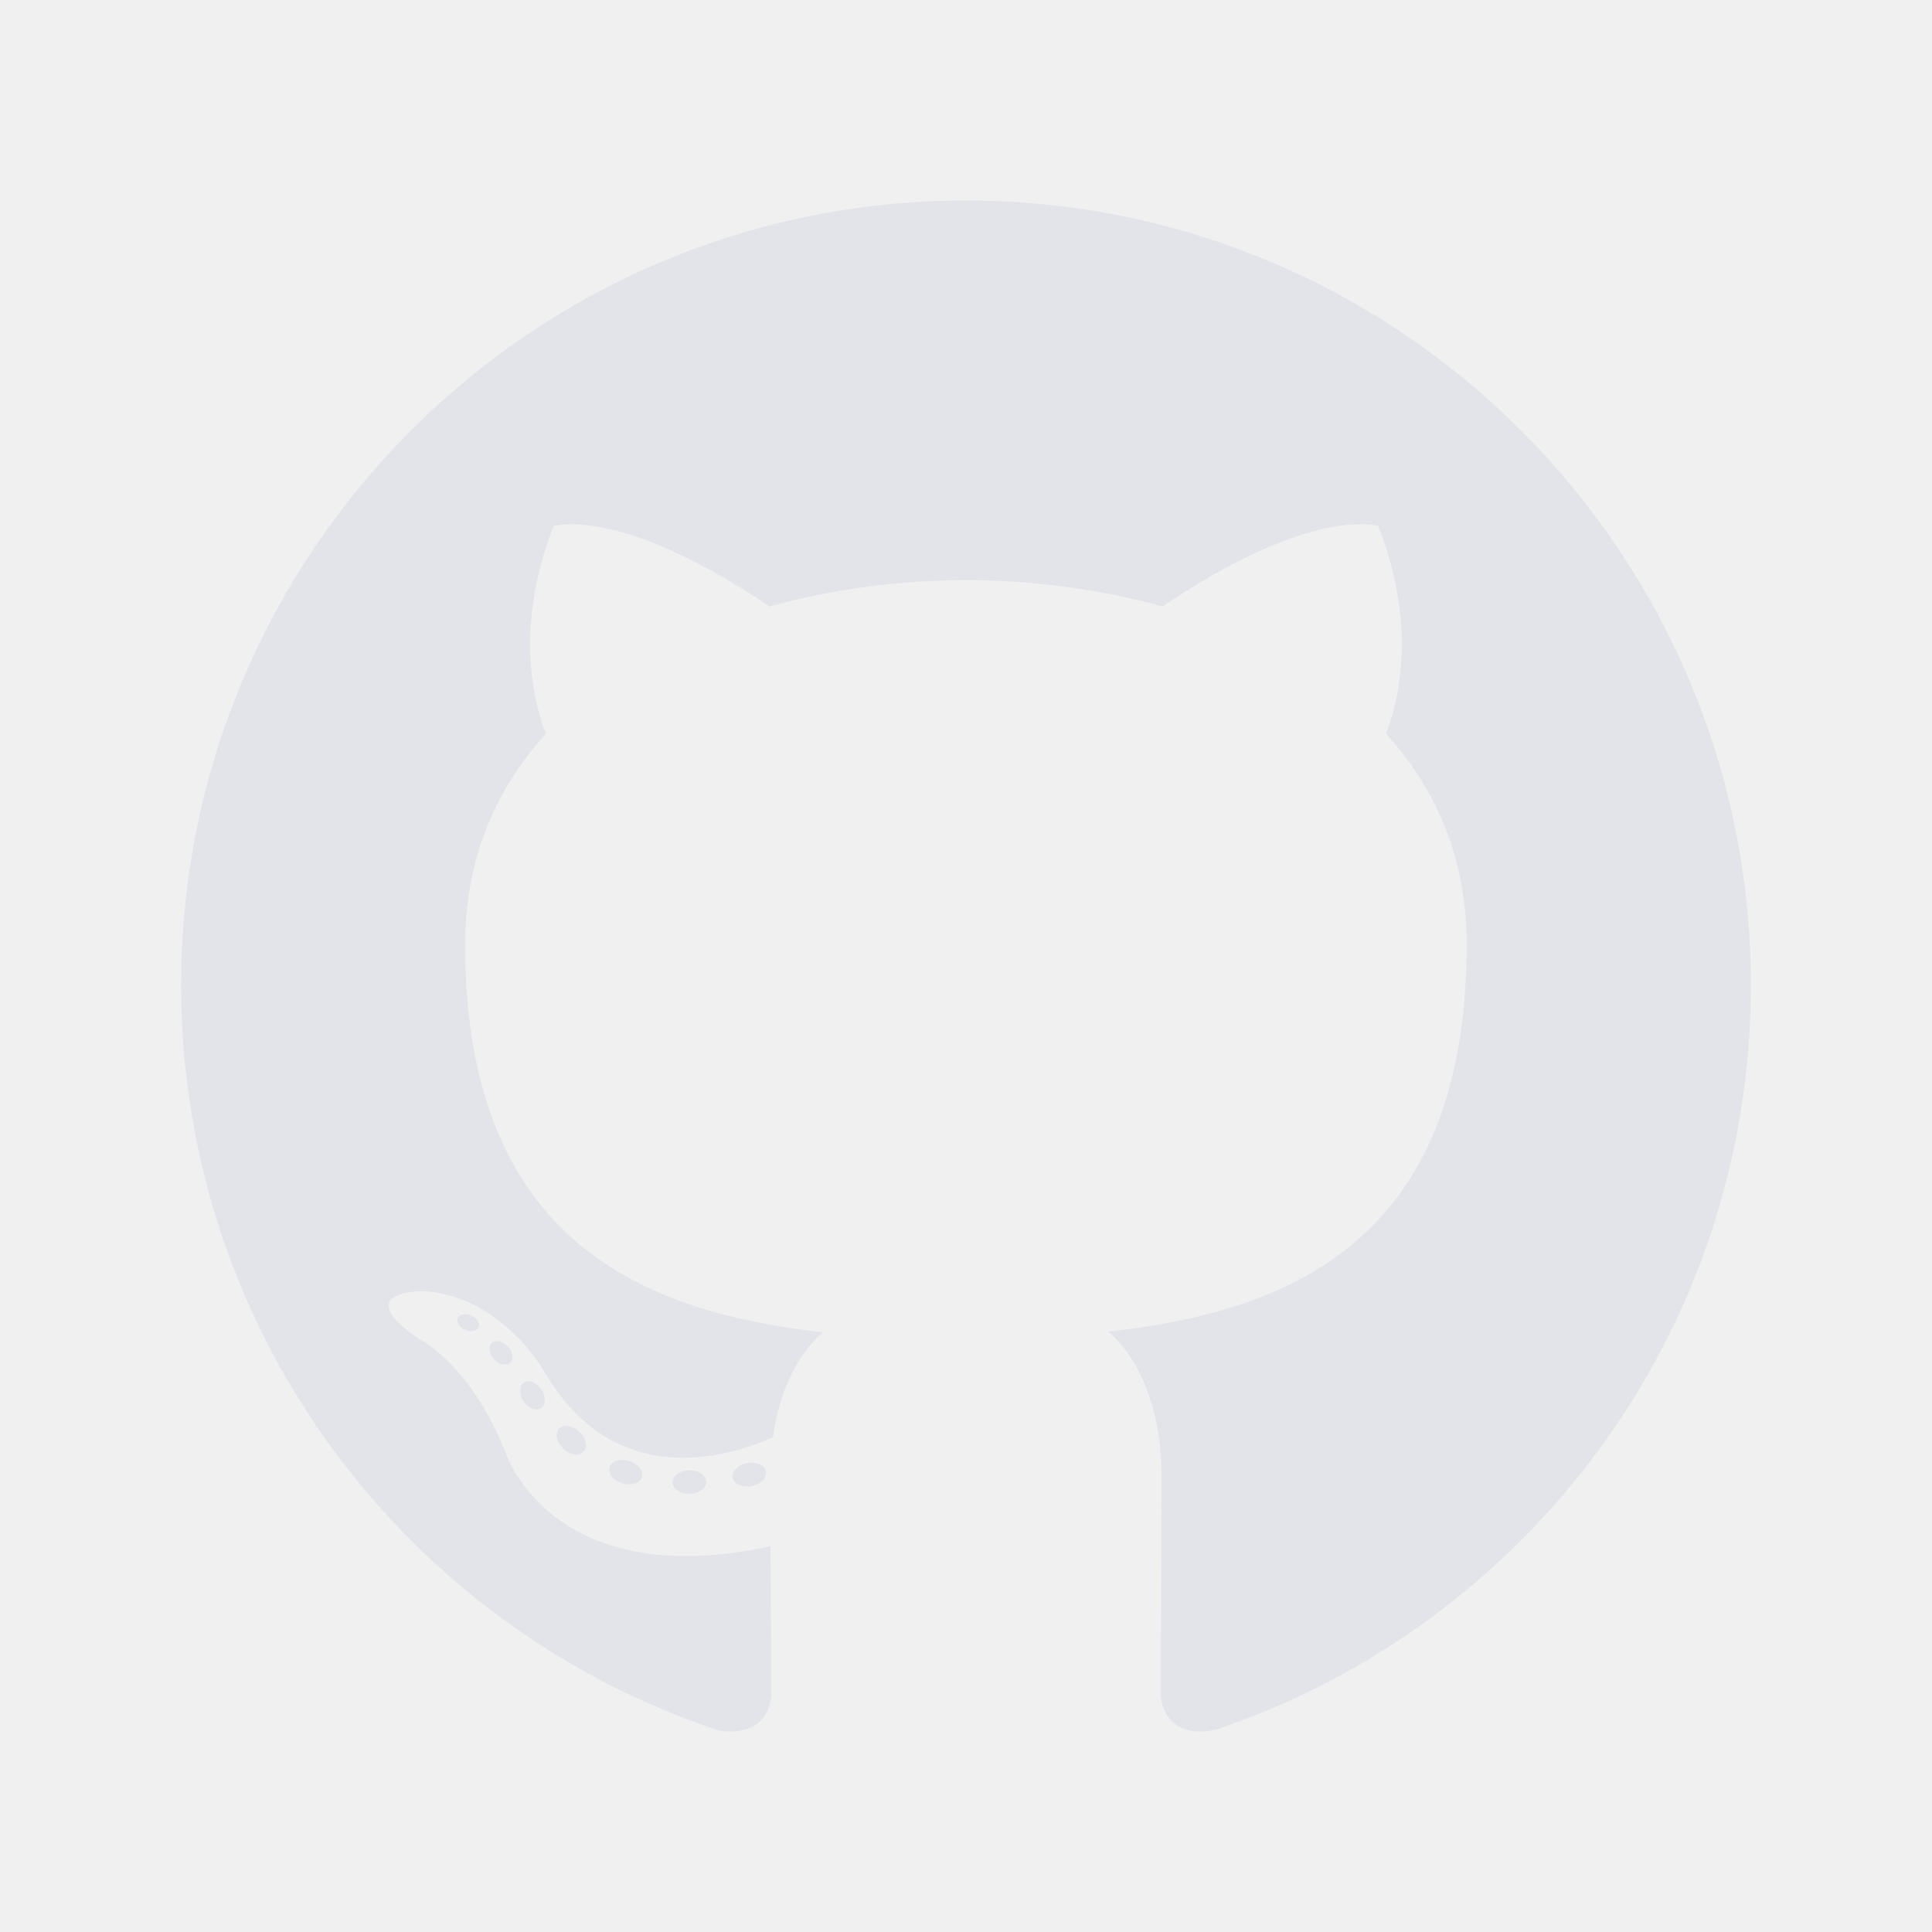
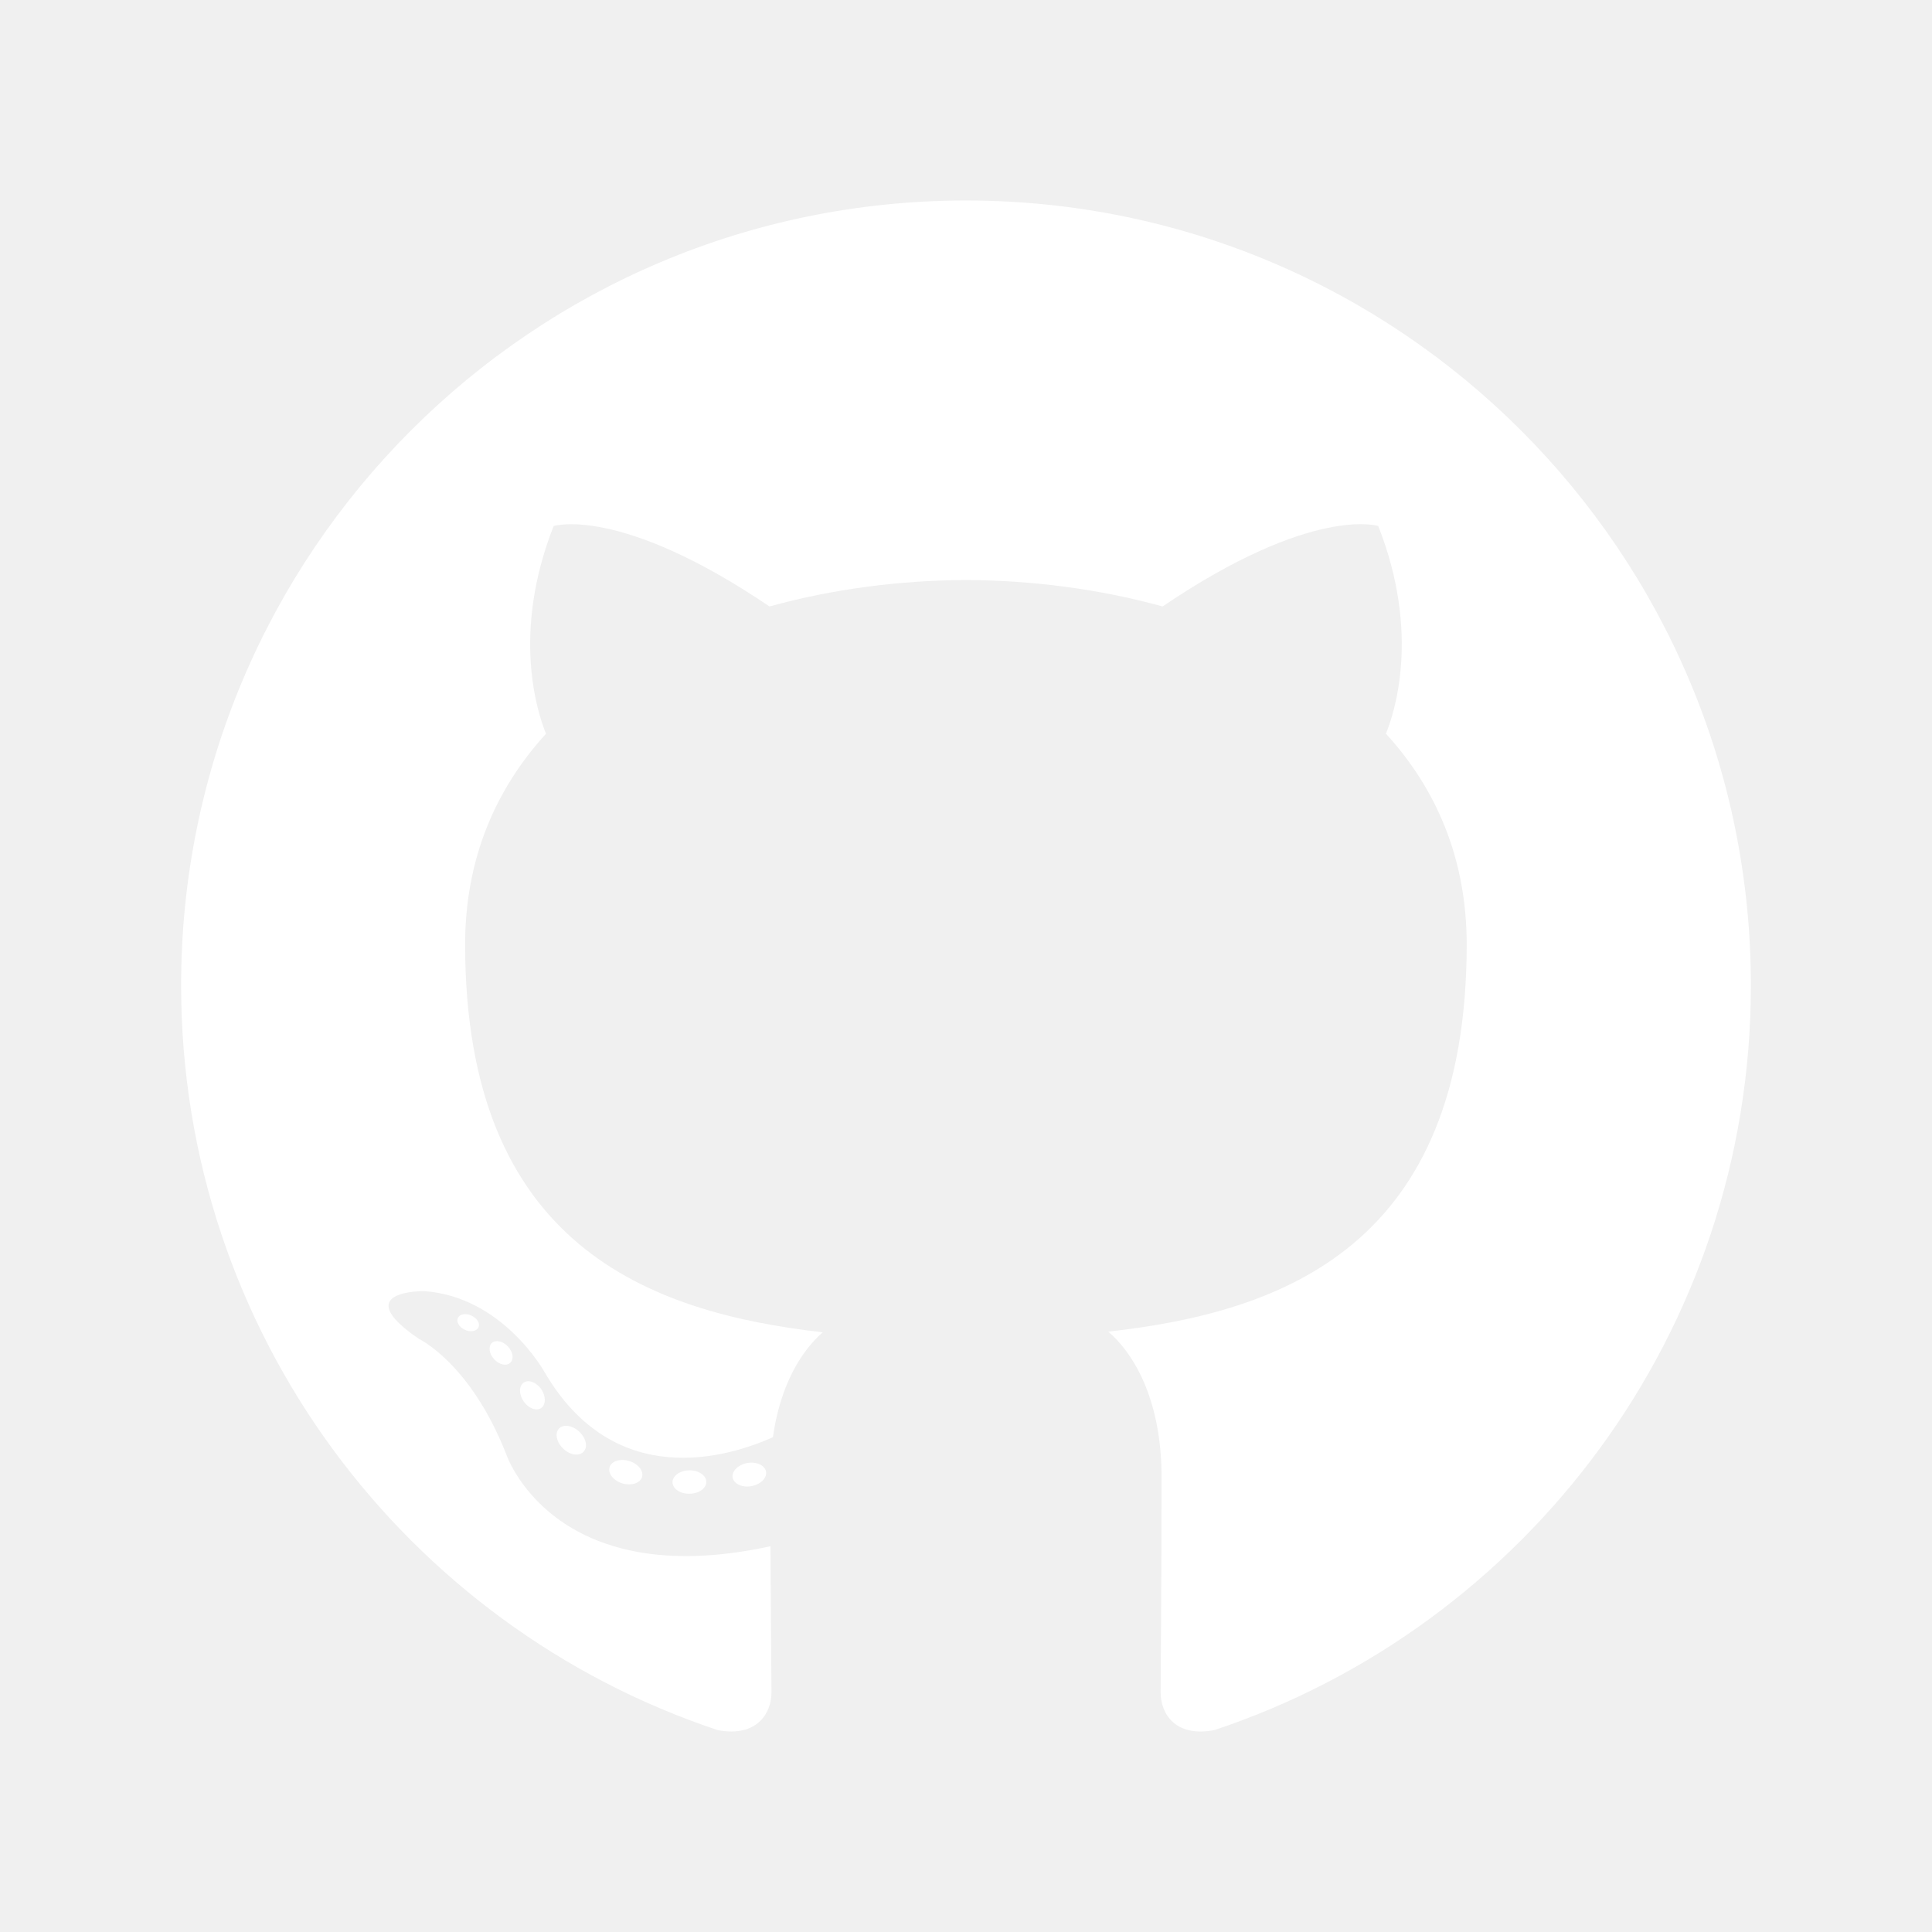
<svg xmlns="http://www.w3.org/2000/svg" width="32" height="32" viewBox="0 0 32 32" fill="none">
-   <path fill-rule="evenodd" clip-rule="evenodd" d="M16 3.321C8.821 3.321 3 9.141 3 16.321C3 22.065 6.725 26.938 11.89 28.657C12.54 28.777 12.778 28.375 12.778 28.031C12.778 27.721 12.766 26.697 12.761 25.611C9.144 26.397 8.381 24.077 8.381 24.077C7.789 22.575 6.937 22.175 6.937 22.175C5.758 21.368 7.026 21.385 7.026 21.385C8.331 21.477 9.019 22.725 9.019 22.725C10.178 24.712 12.06 24.137 12.802 23.805C12.919 22.965 13.256 22.391 13.627 22.067C10.74 21.738 7.704 20.624 7.704 15.642C7.704 14.223 8.212 13.063 9.044 12.153C8.909 11.826 8.464 10.503 9.17 8.713C9.17 8.713 10.261 8.363 12.745 10.045C13.783 9.757 14.895 9.612 16 9.607C17.104 9.612 18.217 9.757 19.256 10.045C21.738 8.363 22.828 8.712 22.828 8.712C23.535 10.503 23.09 11.825 22.955 12.152C23.789 13.063 24.293 14.223 24.293 15.642C24.293 20.635 21.252 21.734 18.357 22.056C18.824 22.46 19.239 23.251 19.239 24.464C19.239 26.203 19.224 27.603 19.224 28.031C19.224 28.377 19.459 28.782 20.117 28.655C25.279 26.934 29 22.063 29 16.321C29 9.141 23.179 3.321 16 3.321Z" fill="#E2E4E9" />
-   <path d="M7.924 21.986C7.895 22.05 7.793 22.07 7.701 22.026C7.606 21.983 7.553 21.895 7.584 21.831C7.612 21.764 7.714 21.746 7.808 21.79C7.903 21.833 7.957 21.921 7.924 21.986ZM8.45 22.573C8.388 22.631 8.267 22.604 8.185 22.513C8.1 22.423 8.084 22.301 8.147 22.243C8.211 22.186 8.329 22.213 8.414 22.303C8.499 22.395 8.515 22.515 8.45 22.573ZM8.963 23.322C8.883 23.377 8.753 23.326 8.672 23.21C8.593 23.094 8.593 22.955 8.675 22.9C8.755 22.844 8.883 22.895 8.965 23.009C9.044 23.126 9.044 23.265 8.963 23.322ZM9.665 24.045C9.594 24.124 9.442 24.103 9.331 23.996C9.218 23.891 9.186 23.742 9.257 23.663C9.329 23.585 9.482 23.607 9.594 23.713C9.707 23.818 9.741 23.967 9.665 24.045ZM10.634 24.465C10.602 24.567 10.456 24.613 10.309 24.57C10.162 24.525 10.066 24.406 10.096 24.303C10.126 24.201 10.273 24.153 10.421 24.199C10.568 24.243 10.664 24.362 10.634 24.465ZM11.698 24.543C11.701 24.65 11.577 24.739 11.422 24.741C11.267 24.745 11.141 24.658 11.139 24.552C11.139 24.444 11.261 24.356 11.417 24.353C11.571 24.351 11.698 24.437 11.698 24.543ZM12.688 24.375C12.706 24.479 12.599 24.587 12.445 24.615C12.295 24.643 12.155 24.578 12.135 24.475C12.117 24.367 12.226 24.26 12.377 24.232C12.531 24.206 12.668 24.269 12.688 24.375Z" fill="#E2E4E9" />
+   <path fill-rule="evenodd" clip-rule="evenodd" d="M16 3.321C8.821 3.321 3 9.141 3 16.321C3 22.065 6.725 26.938 11.89 28.657C12.54 28.777 12.778 28.375 12.778 28.031C12.778 27.721 12.766 26.697 12.761 25.611C9.144 26.397 8.381 24.077 8.381 24.077C7.789 22.575 6.937 22.175 6.937 22.175C5.758 21.368 7.026 21.385 7.026 21.385C8.331 21.477 9.019 22.725 9.019 22.725C10.178 24.712 12.06 24.137 12.802 23.805C12.919 22.965 13.256 22.391 13.627 22.067C10.74 21.738 7.704 20.624 7.704 15.642C7.704 14.223 8.212 13.063 9.044 12.153C8.909 11.826 8.464 10.503 9.17 8.713C9.17 8.713 10.261 8.363 12.745 10.045C13.783 9.757 14.895 9.612 16 9.607C17.104 9.612 18.217 9.757 19.256 10.045C21.738 8.363 22.828 8.712 22.828 8.712C23.535 10.503 23.09 11.825 22.955 12.152C23.789 13.063 24.293 14.223 24.293 15.642C24.293 20.635 21.252 21.734 18.357 22.056C18.824 22.46 19.239 23.251 19.239 24.464C19.239 26.203 19.224 27.603 19.224 28.031C19.224 28.377 19.459 28.782 20.117 28.655C25.279 26.934 29 22.063 29 16.321C29 9.141 23.179 3.321 16 3.321Z" fill="#FFFFFF" />
+   <path d="M7.924 21.986C7.895 22.05 7.793 22.07 7.701 22.026C7.606 21.983 7.553 21.895 7.584 21.831C7.612 21.764 7.714 21.746 7.808 21.79C7.903 21.833 7.957 21.921 7.924 21.986ZM8.45 22.573C8.388 22.631 8.267 22.604 8.185 22.513C8.1 22.423 8.084 22.301 8.147 22.243C8.211 22.186 8.329 22.213 8.414 22.303C8.499 22.395 8.515 22.515 8.45 22.573ZM8.963 23.322C8.883 23.377 8.753 23.326 8.672 23.21C8.593 23.094 8.593 22.955 8.675 22.9C8.755 22.844 8.883 22.895 8.965 23.009C9.044 23.126 9.044 23.265 8.963 23.322ZM9.665 24.045C9.594 24.124 9.442 24.103 9.331 23.996C9.218 23.891 9.186 23.742 9.257 23.663C9.329 23.585 9.482 23.607 9.594 23.713C9.707 23.818 9.741 23.967 9.665 24.045ZM10.634 24.465C10.602 24.567 10.456 24.613 10.309 24.57C10.162 24.525 10.066 24.406 10.096 24.303C10.126 24.201 10.273 24.153 10.421 24.199C10.568 24.243 10.664 24.362 10.634 24.465ZM11.698 24.543C11.701 24.65 11.577 24.739 11.422 24.741C11.267 24.745 11.141 24.658 11.139 24.552C11.139 24.444 11.261 24.356 11.417 24.353C11.571 24.351 11.698 24.437 11.698 24.543ZM12.688 24.375C12.706 24.479 12.599 24.587 12.445 24.615C12.295 24.643 12.155 24.578 12.135 24.475C12.117 24.367 12.226 24.26 12.377 24.232C12.531 24.206 12.668 24.269 12.688 24.375Z" fill="#FFFFFF" />
</svg>
